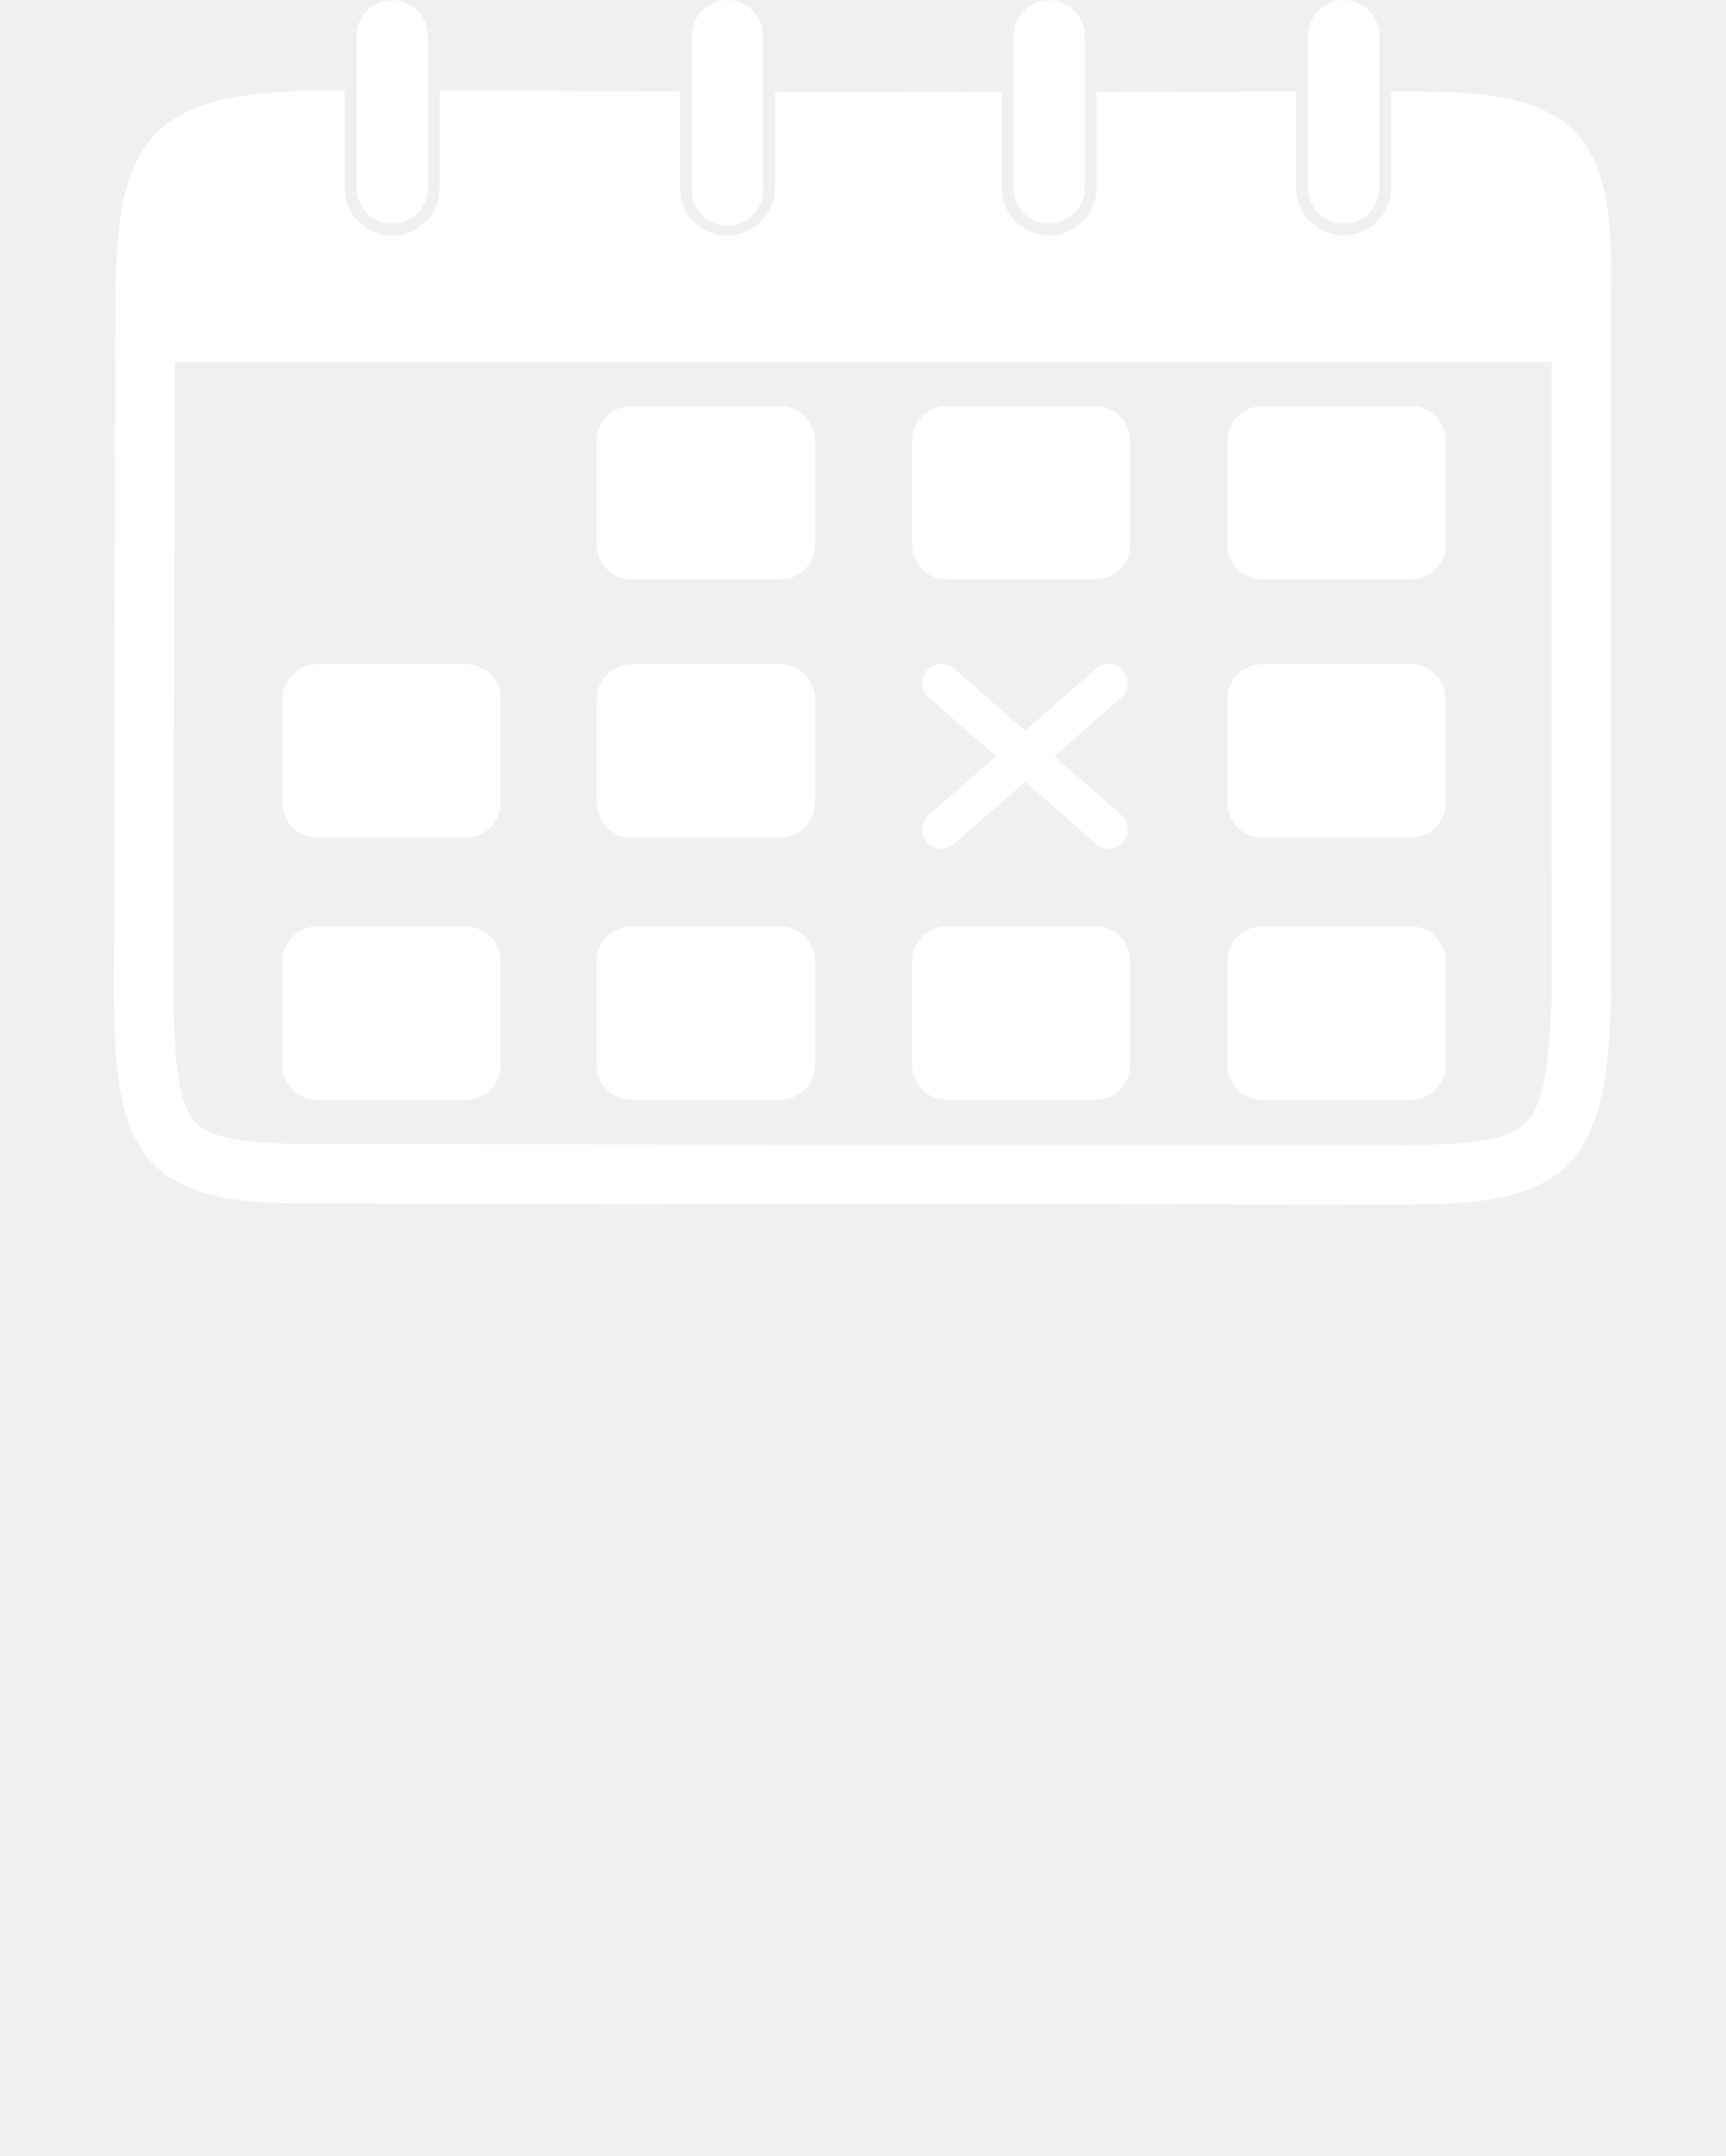
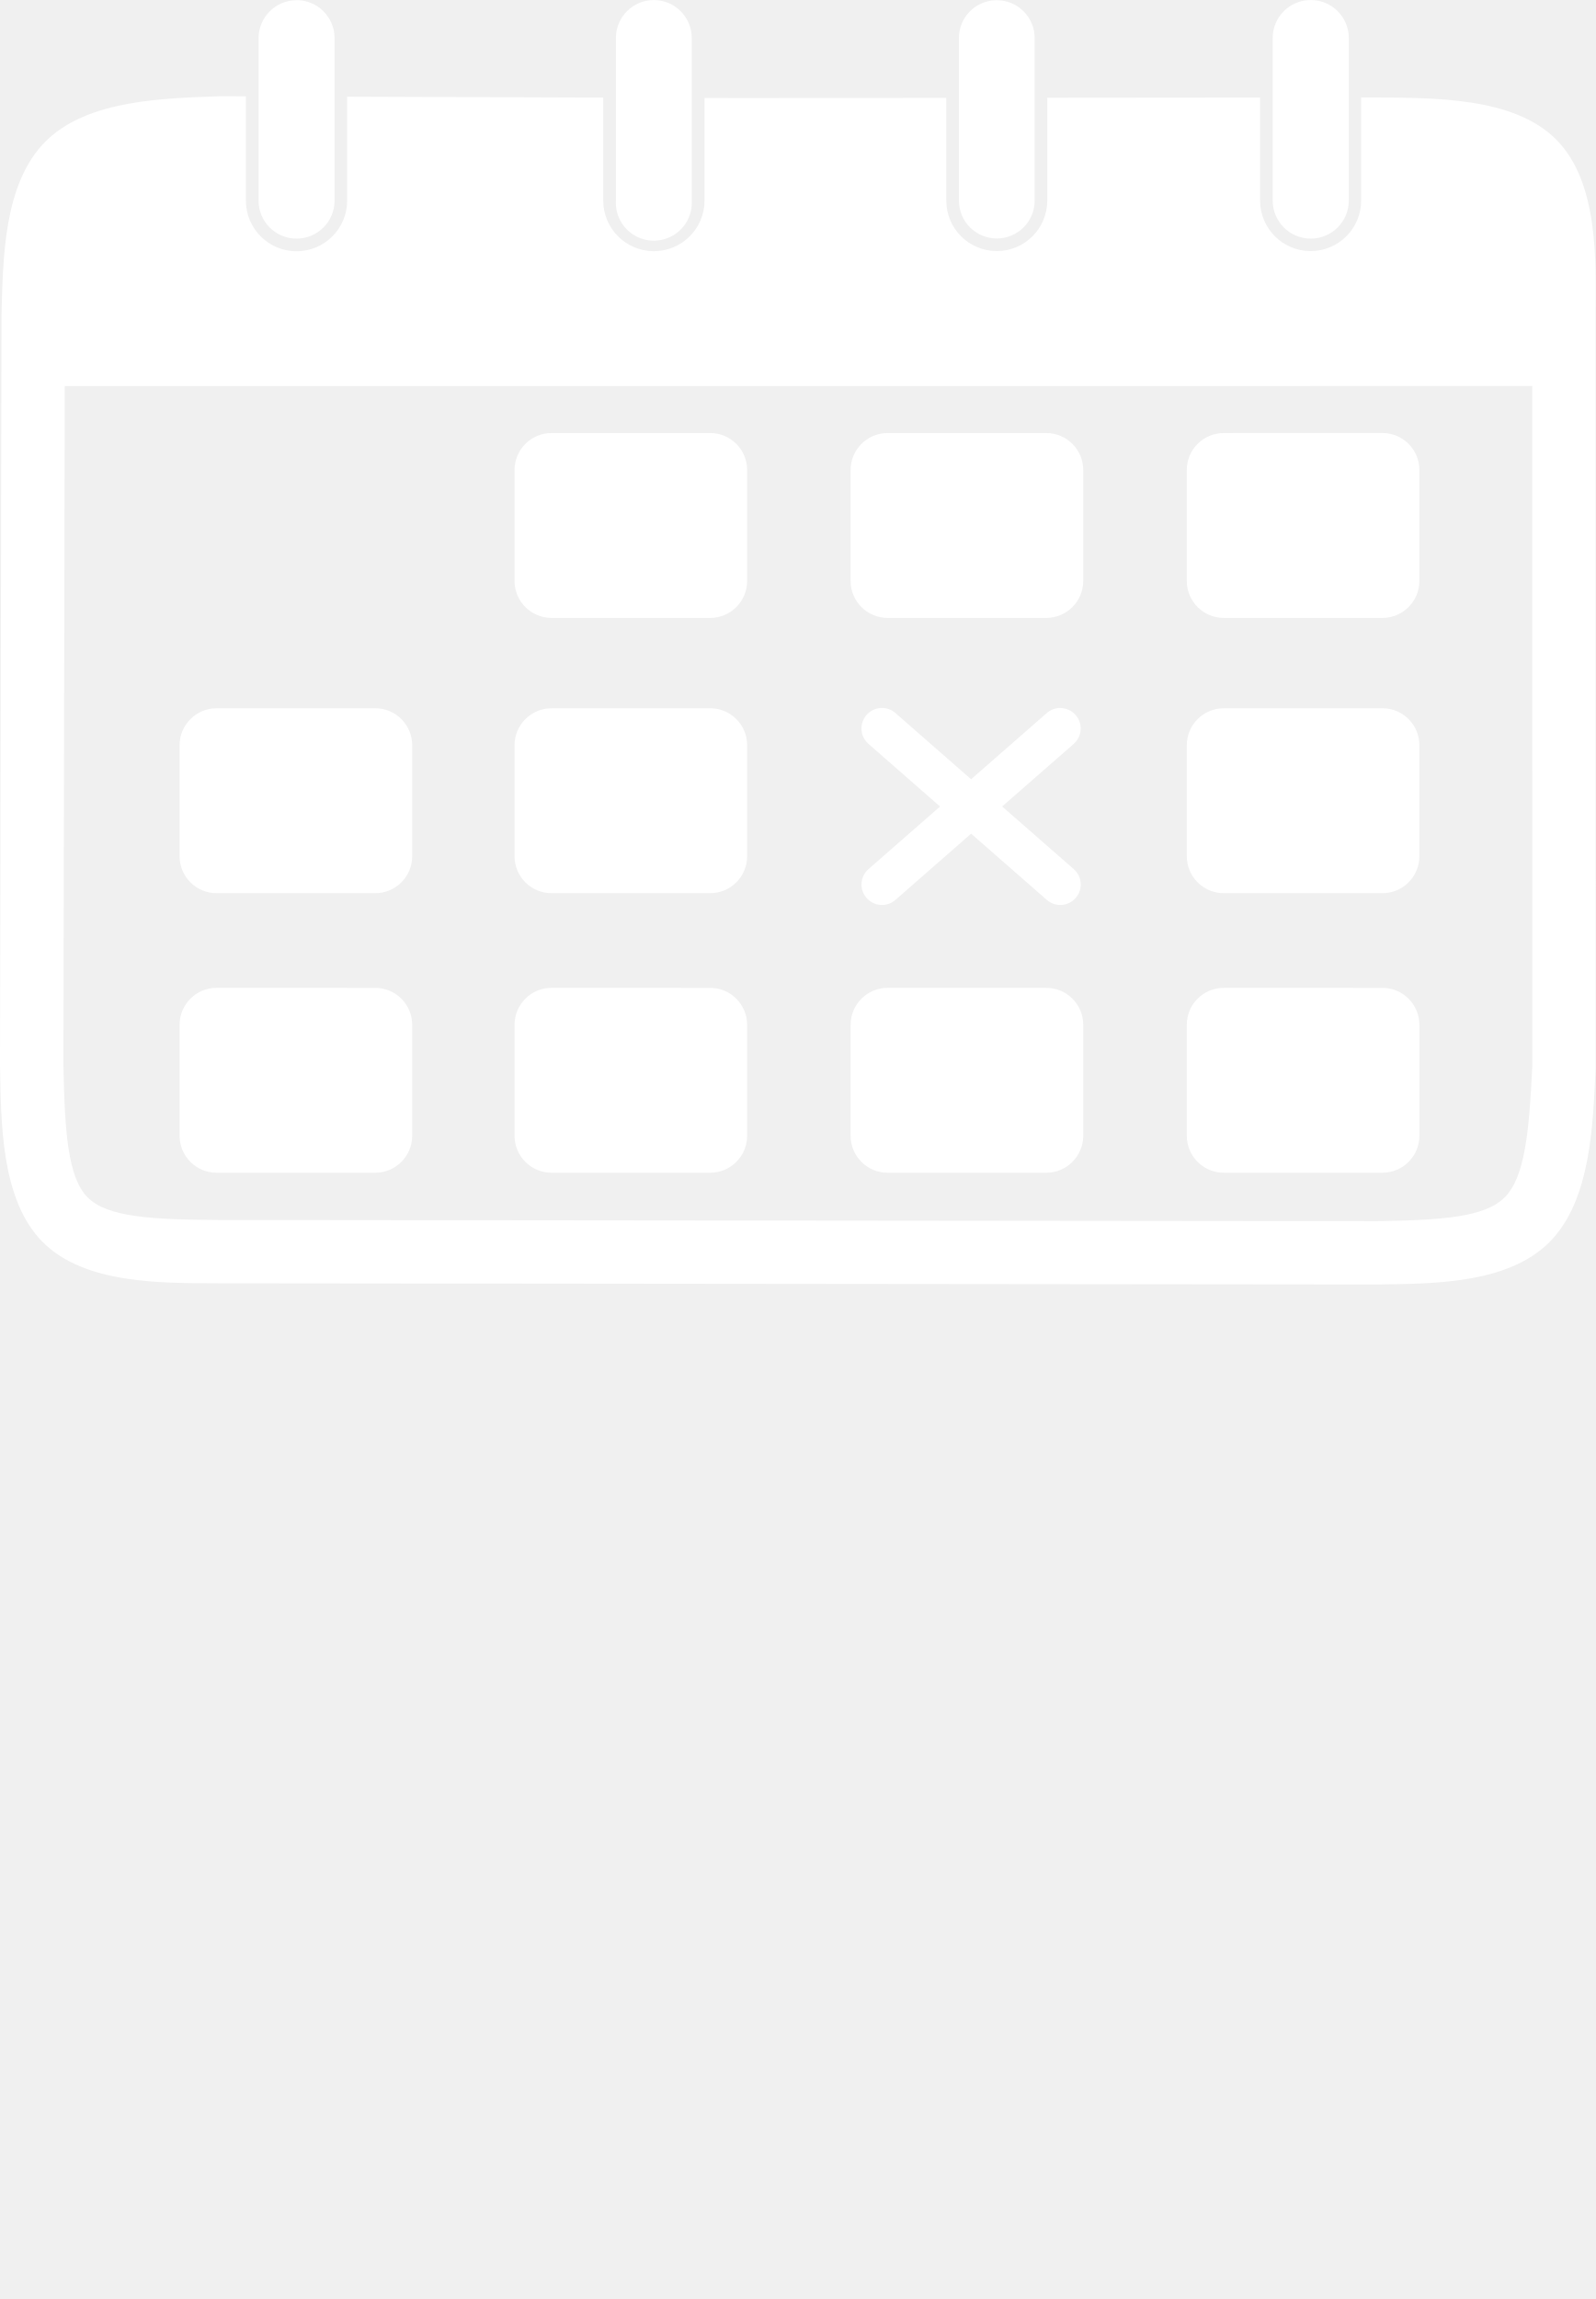
- <svg xmlns="http://www.w3.org/2000/svg" id="Component_199_2" data-name="Component 199 – 2" width="120" height="150" viewBox="0 0 117.597 169.371">
+ <svg xmlns="http://www.w3.org/2000/svg" id="Component_199_2" data-name="Component 199 – 2" height="169.371" viewBox="0 0 117.597 169.371" style="width:100%; height:100%">
  <defs>
    <clipPath id="clip-path">
      <rect id="Rectangle_523" data-name="Rectangle 523" width="117.597" height="94.63" transform="translate(0 0)" fill="#fff" />
    </clipPath>
  </defs>
  <g id="Group_1269" data-name="Group 1269">
    <g id="Group_1268" data-name="Group 1268" transform="translate(0 0)" clip-path="url(#clip-path)">
      <path id="Path_3750" data-name="Path 3750" d="M48.186,0a2.8,2.8,0,0,0-2.8,2.8V14.769a2.8,2.8,0,1,0,5.591,0V2.8a2.8,2.8,0,0,0-2.8-2.8m25.268.01h0A2.791,2.791,0,0,0,70.663,2.8V14.775a2.791,2.791,0,0,0,5.583,0V2.8A2.791,2.791,0,0,0,73.454.013m-51.6,0h0a2.8,2.8,0,0,0-2.8,2.8V14.777a2.8,2.8,0,0,0,2.8,2.8h0a2.8,2.8,0,0,0,2.8-2.8V2.806a2.8,2.8,0,0,0-2.8-2.8M96.586,0h0a2.8,2.8,0,0,0-2.8,2.8V14.772a2.8,2.8,0,1,0,5.609,0V2.8a2.8,2.8,0,0,0-2.8-2.8M40.642,31.9a2.725,2.725,0,0,0-2.725,2.725v8.169a2.725,2.725,0,0,0,2.725,2.725H52.333a2.725,2.725,0,0,0,2.725-2.725V34.622A2.725,2.725,0,0,0,52.333,31.9Zm24.766,0a2.725,2.725,0,0,0-2.725,2.725v8.169a2.725,2.725,0,0,0,2.725,2.725H77.1a2.725,2.725,0,0,0,2.725-2.725V34.622A2.725,2.725,0,0,0,77.1,31.9Zm24.772,0a2.725,2.725,0,0,0-2.725,2.725v8.169a2.725,2.725,0,0,0,2.725,2.725h11.692a2.725,2.725,0,0,0,2.724-2.725V34.622a2.725,2.725,0,0,0-2.725-2.725ZM15.959,52.178h0A2.724,2.724,0,0,0,13.234,54.9v8.17A2.725,2.725,0,0,0,15.959,65.8H27.65a2.725,2.725,0,0,0,2.725-2.725V54.9a2.725,2.725,0,0,0-2.725-2.725Zm24.683,0h0A2.724,2.724,0,0,0,37.917,54.9v8.17A2.725,2.725,0,0,0,40.642,65.8H52.333a2.725,2.725,0,0,0,2.725-2.725V54.9a2.725,2.725,0,0,0-2.725-2.725Zm49.538,0h0A2.724,2.724,0,0,0,87.456,54.9v8.17A2.725,2.725,0,0,0,90.18,65.8h11.692a2.725,2.725,0,0,0,2.724-2.725V54.9a2.725,2.725,0,0,0-2.724-2.725Zm-12.049-.025a1.516,1.516,0,0,0-1.039.415h0l-5.53,4.839-5.578-4.881A1.507,1.507,0,1,0,64,54.8l5.274,4.615L64,64.026a1.507,1.507,0,1,0,1.985,2.269l5.578-4.881,5.578,4.881a1.507,1.507,0,1,0,1.985-2.269L73.85,59.411,79.125,54.8a1.508,1.508,0,0,0-.993-2.642M40.642,72.773A2.725,2.725,0,0,0,37.917,75.5v8.169a2.725,2.725,0,0,0,2.725,2.725H52.333a2.725,2.725,0,0,0,2.725-2.725V75.5a2.725,2.725,0,0,0-2.725-2.725Zm24.766,0A2.725,2.725,0,0,0,62.683,75.5v8.169a2.725,2.725,0,0,0,2.725,2.725H77.1a2.725,2.725,0,0,0,2.725-2.725V75.5A2.725,2.725,0,0,0,77.1,72.773Zm24.772,0A2.725,2.725,0,0,0,87.456,75.5v8.169a2.725,2.725,0,0,0,2.725,2.725h11.692a2.725,2.725,0,0,0,2.724-2.725V75.5a2.725,2.725,0,0,0-2.724-2.725Zm-74.222,0A2.725,2.725,0,0,0,13.234,75.5v8.169a2.725,2.725,0,0,0,2.725,2.725H27.65a2.725,2.725,0,0,0,2.725-2.725V75.5a2.725,2.725,0,0,0-2.725-2.725Zm96.954-44.338L112.92,78.5h0c-.235,4.9-.547,8.214-2.039,9.709-1.465,1.468-4.607,1.674-9.389,1.752l-85.4-.086h0c-4.947-.029-8.187-.21-9.637-1.666s-1.688-4.8-1.783-9.793l.1-49.977ZM16.329,7.086l-.089,0c-4.079.156-9.759.227-12.872,3.319C.236,13.516.225,19.141.11,23.14c0,.021,0,.041,0,.062L0,78.4c0,.016,0,.033,0,.049C.078,82.573.032,88.376,3.146,91.5c3.131,3.144,8.881,3.016,12.921,3.04h.012l85.426.086h.04c3.939-.064,9.523,0,12.639-3.122,3.075-3.081,3.206-8.757,3.4-12.849v-.026h0c0-.037,0-.075,0-.112l-.008-55.212c.034-4.076.244-9.9-2.919-13.049-3.144-3.133-9.048-3.034-13.232-3.079h-1.12v7.594a3.724,3.724,0,1,1-7.448,0V7.186L77.175,7.2v7.574a3.721,3.721,0,0,1-7.442,0V7.209l-15.223.015-2.592-.009v7.554a3.733,3.733,0,1,1-7.466,0V7.188L25.582,7.12v7.657a3.731,3.731,0,0,1-7.462,0V7.093l-1.782-.007Z" transform="translate(0 0.003)" fill="#fff" />
    </g>
  </g>
</svg>
